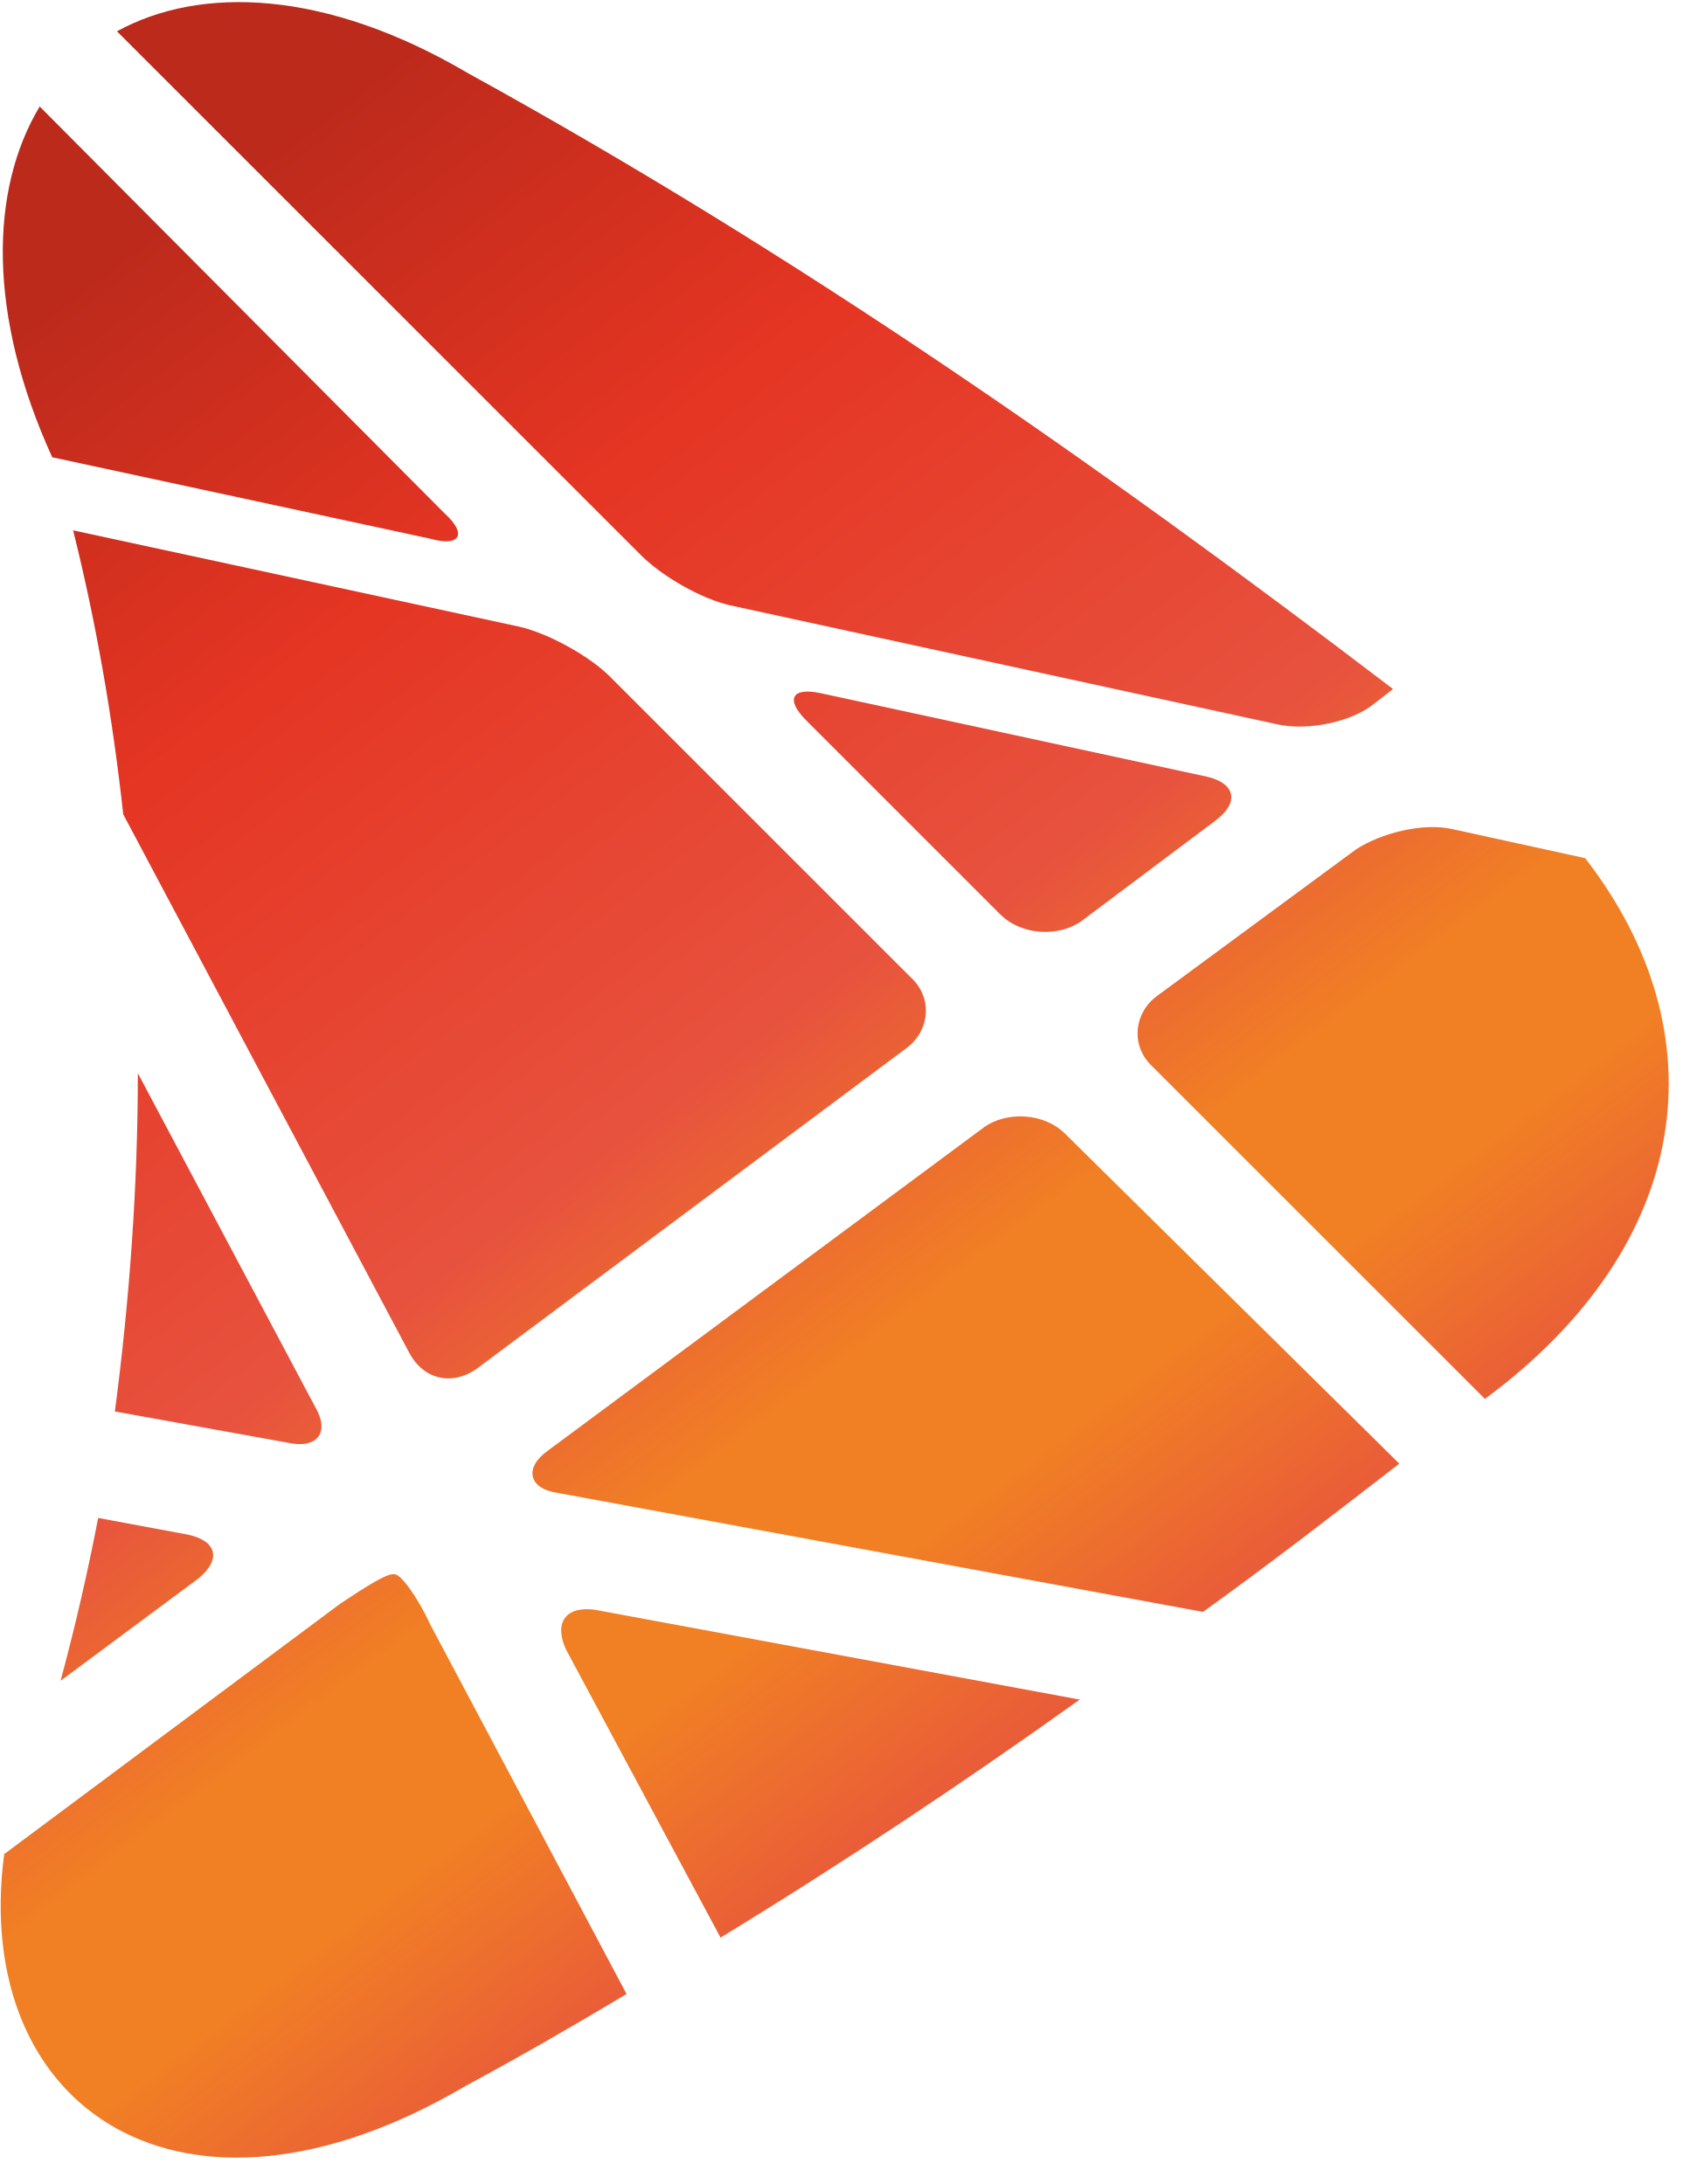
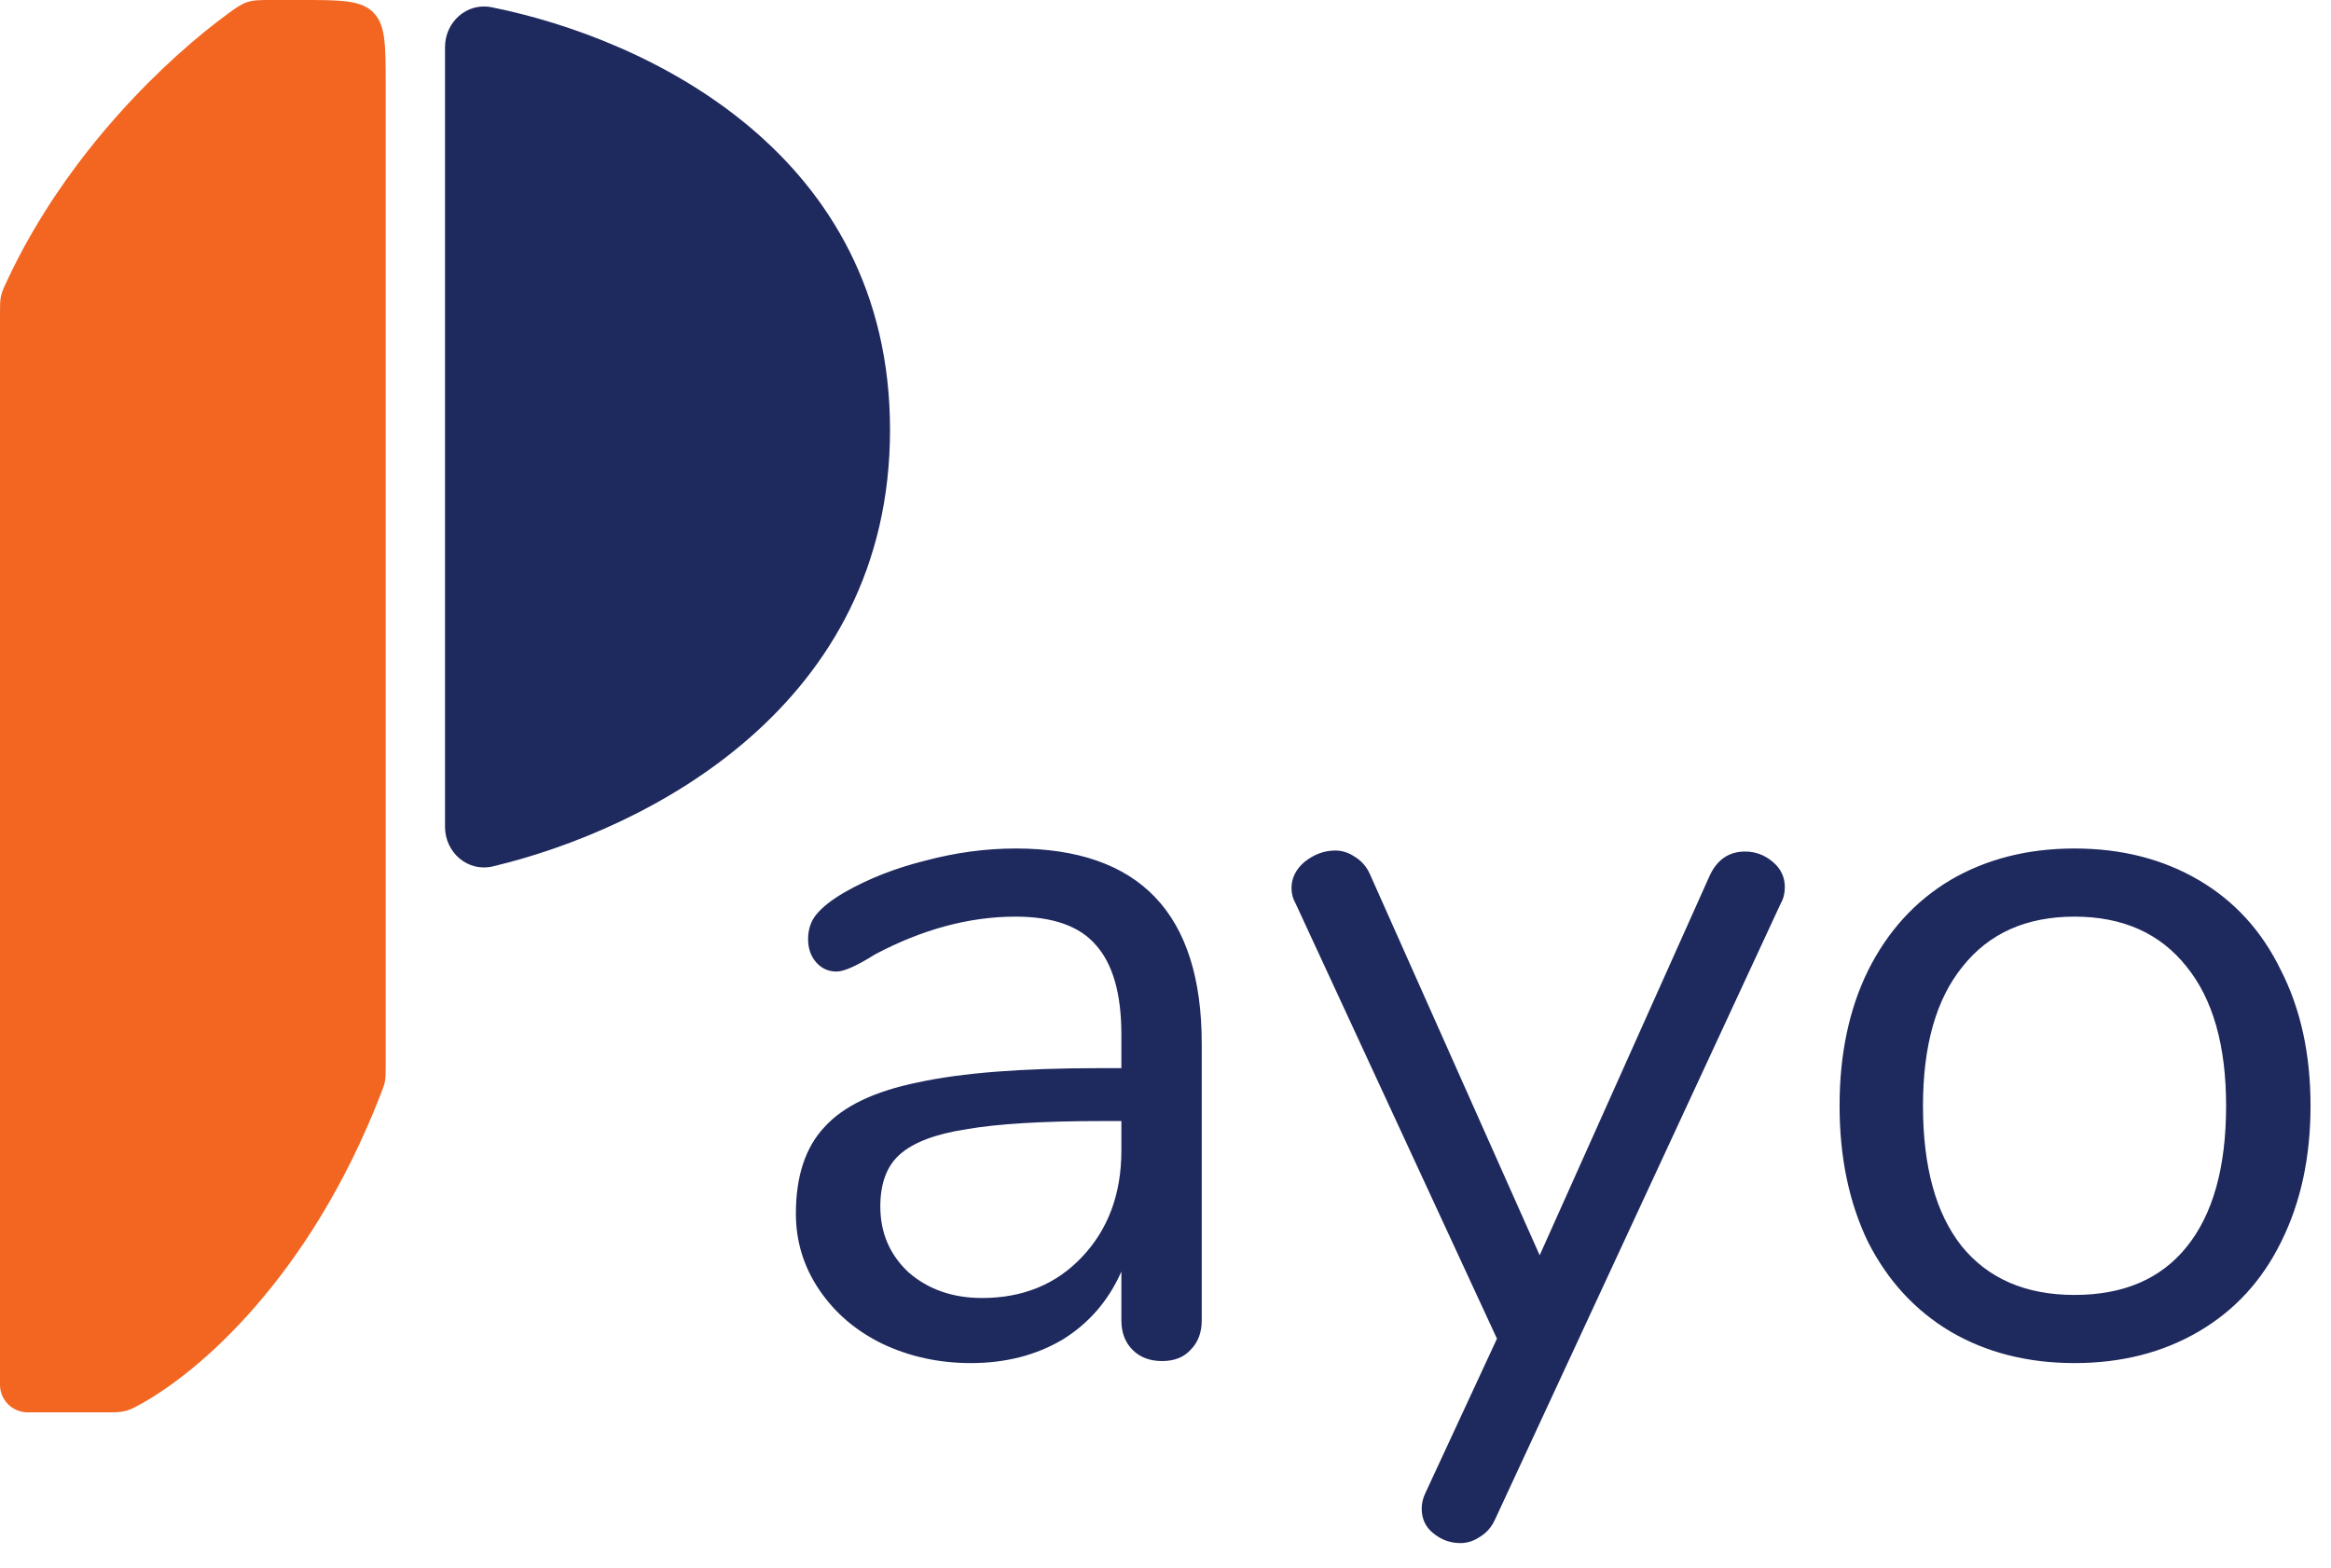
- <svg xmlns="http://www.w3.org/2000/svg" version="1.1" id="Layer_1" x="0px" y="0px" viewBox="0 0 80.9 104.6" style="enable-background:new 0 0 80.9 104.6;" xml:space="preserve">
-   <style type="text/css">
- 	.st0{fill:url(#SVGID_1_);}
- 	.st1{fill:url(#SVGID_2_);}
- 	.st2{fill:url(#SVGID_3_);}
- 	.st3{fill:url(#SVGID_4_);}
- 	.st4{fill:url(#SVGID_5_);}
- 	.st5{fill:url(#SVGID_6_);}
- 	.st6{fill:url(#SVGID_7_);}
- 	.st7{fill:url(#SVGID_8_);}
- 	.st8{fill:url(#SVGID_9_);}
- 	.st9{fill:url(#SVGID_10_);}
- </style>
-   <g>
-     <linearGradient id="SVGID_1_" gradientUnits="userSpaceOnUse" x1="-9.342" y1="17.536" x2="45.327" y2="90.085">
-       <stop offset="0" style="stop-color:#BC2A1B" />
-       <stop offset="0.25" style="stop-color:#E53523" />
-       <stop offset="0.571" style="stop-color:#E7523E" />
-       <stop offset="0.735" style="stop-color:#F18024" />
-       <stop offset="0.834" style="stop-color:#F18024" />
-       <stop offset="1" style="stop-color:#E7523E" />
-     </linearGradient>
-     <path class="st0" d="M27.1,79l7.4,13.8c5.9-3.6,11.6-7.4,17.2-11.4l-23.2-4.3C27.1,76.9,26.5,77.7,27.1,79z" />
-     <linearGradient id="SVGID_2_" gradientUnits="userSpaceOnUse" x1="-28.606" y1="34.997" x2="23.808" y2="104.553">
-       <stop offset="0" style="stop-color:#BC2A1B" />
-       <stop offset="0.25" style="stop-color:#E53523" />
-       <stop offset="0.571" style="stop-color:#E7523E" />
-       <stop offset="0.735" style="stop-color:#F18024" />
-       <stop offset="0.834" style="stop-color:#F18024" />
-       <stop offset="1" style="stop-color:#E7523E" />
-     </linearGradient>
-     <path class="st1" d="M18.9,75.4c-0.3-0.1-1.4,0.6-2.6,1.4l-16.1,12c-1.6,12.2,8.5,19.1,22.1,11.1c2.6-1.4,5.2-2.9,7.7-4.4   l-9.4-17.7C20,76.5,19.2,75.4,18.9,75.4z" />
-     <linearGradient id="SVGID_3_" gradientUnits="userSpaceOnUse" x1="28.863" y1="-2.575" x2="80.04" y2="65.339">
-       <stop offset="0" style="stop-color:#BC2A1B" />
-       <stop offset="0.25" style="stop-color:#E53523" />
-       <stop offset="0.571" style="stop-color:#E7523E" />
-       <stop offset="0.735" style="stop-color:#F18024" />
-       <stop offset="0.834" style="stop-color:#F18024" />
-       <stop offset="1" style="stop-color:#E7523E" />
-     </linearGradient>
-     <path class="st2" d="M64.9,40.7l-9.5,7c-1.1,0.8-1.3,2.4-0.2,3.4l15.9,15.9c10-7.4,11.3-17.5,4.8-25.9l-6.4-1.4   C68.1,39.4,66.1,39.9,64.9,40.7z" />
-     <linearGradient id="SVGID_4_" gradientUnits="userSpaceOnUse" x1="3.474" y1="13.817" x2="55.502" y2="82.861">
-       <stop offset="0" style="stop-color:#BC2A1B" />
-       <stop offset="0.25" style="stop-color:#E53523" />
-       <stop offset="0.571" style="stop-color:#E7523E" />
-       <stop offset="0.735" style="stop-color:#F18024" />
-       <stop offset="0.834" style="stop-color:#F18024" />
-       <stop offset="1" style="stop-color:#E7523E" />
-     </linearGradient>
-     <path class="st3" d="M51,54.3c-1-1-2.8-1.1-3.9-0.3L26.2,69.5c-1.1,0.8-0.9,1.8,0.5,2l30.9,5.7c3.2-2.3,6.3-4.7,9.4-7.1L51,54.3z" />
-     <linearGradient id="SVGID_5_" gradientUnits="userSpaceOnUse" x1="21.366" y1="-9.710155e-02" x2="74.437" y2="70.33">
-       <stop offset="0" style="stop-color:#BC2A1B" />
-       <stop offset="0.25" style="stop-color:#E53523" />
-       <stop offset="0.571" style="stop-color:#E7523E" />
-       <stop offset="0.735" style="stop-color:#F18024" />
-       <stop offset="0.834" style="stop-color:#F18024" />
-       <stop offset="1" style="stop-color:#E7523E" />
-     </linearGradient>
-     <path class="st4" d="M57.8,37.2l-18.5-4c-1.4-0.3-1.7,0.3-0.7,1.3l9.3,9.3c1,1,2.8,1.1,3.9,0.3l6.4-4.8   C59.4,38.4,59.1,37.5,57.8,37.2z" />
-     <linearGradient id="SVGID_6_" gradientUnits="userSpaceOnUse" x1="4.155" y1="12.905" x2="56.68" y2="82.607">
-       <stop offset="0" style="stop-color:#BC2A1B" />
-       <stop offset="0.25" style="stop-color:#E53523" />
-       <stop offset="0.571" style="stop-color:#E7523E" />
-       <stop offset="0.735" style="stop-color:#F18024" />
-       <stop offset="0.834" style="stop-color:#F18024" />
-       <stop offset="1" style="stop-color:#E7523E" />
-     </linearGradient>
-     <path class="st5" d="M21.3,24.6L1.9,5.1c-2.4,4-2.5,10,0.6,16.8l18.1,3.9C22,26.2,22.4,25.6,21.3,24.6z" />
-     <linearGradient id="SVGID_7_" gradientUnits="userSpaceOnUse" x1="-17.613" y1="28.111" x2="34.03" y2="96.643">
-       <stop offset="0" style="stop-color:#BC2A1B" />
-       <stop offset="0.25" style="stop-color:#E53523" />
-       <stop offset="0.571" style="stop-color:#E7523E" />
-       <stop offset="0.735" style="stop-color:#F18024" />
-       <stop offset="0.834" style="stop-color:#F18024" />
-       <stop offset="1" style="stop-color:#E7523E" />
-     </linearGradient>
-     <path class="st6" d="M15.1,67.4L6.6,51.4c0,5.4-0.4,10.9-1.1,16.2l8.3,1.5C15.2,69.4,15.8,68.6,15.1,67.4z" />
-     <linearGradient id="SVGID_8_" gradientUnits="userSpaceOnUse" x1="22.727" y1="-0.549" x2="76.225" y2="70.444">
-       <stop offset="0" style="stop-color:#BC2A1B" />
-       <stop offset="0.25" style="stop-color:#E53523" />
-       <stop offset="0.571" style="stop-color:#E7523E" />
-       <stop offset="0.735" style="stop-color:#F18024" />
-       <stop offset="0.834" style="stop-color:#F18024" />
-       <stop offset="1" style="stop-color:#E7523E" />
-     </linearGradient>
-     <path class="st7" d="M35,29l26.2,5.7c1.4,0.3,3.5-0.1,4.6-1l0.9-0.7C52.4,22.1,38.2,12.2,22.4,3.5c-6.8-4-12.8-4.2-16.8-2   l25.1,25.1C31.7,27.6,33.6,28.7,35,29z" />
-     <linearGradient id="SVGID_9_" gradientUnits="userSpaceOnUse" x1="-25.108" y1="35.47" x2="24.506" y2="101.309">
-       <stop offset="0" style="stop-color:#BC2A1B" />
-       <stop offset="0.25" style="stop-color:#E53523" />
-       <stop offset="0.571" style="stop-color:#E7523E" />
-       <stop offset="0.735" style="stop-color:#F18024" />
-       <stop offset="0.834" style="stop-color:#F18024" />
-       <stop offset="1" style="stop-color:#E7523E" />
-     </linearGradient>
-     <path class="st8" d="M9,73.5l-4.3-0.8c-0.5,2.6-1.1,5.2-1.8,7.8l6.6-4.9C10.6,74.7,10.4,73.8,9,73.5z" />
-     <linearGradient id="SVGID_10_" gradientUnits="userSpaceOnUse" x1="0.707" y1="14.806" x2="52.562" y2="83.62">
-       <stop offset="0" style="stop-color:#BC2A1B" />
-       <stop offset="0.25" style="stop-color:#E53523" />
-       <stop offset="0.571" style="stop-color:#E7523E" />
-       <stop offset="0.735" style="stop-color:#F18024" />
-       <stop offset="0.834" style="stop-color:#F18024" />
-       <stop offset="1" style="stop-color:#E7523E" />
-     </linearGradient>
-     <path class="st9" d="M19.6,64.8c0.7,1.3,2.1,1.6,3.3,0.7l20.5-15.3c1.1-0.8,1.3-2.4,0.2-3.4L29.2,32.4c-1-1-3-2.1-4.4-2.4L3.5,25.4   c1.1,4.4,1.9,9,2.4,13.6L19.6,64.8z" />
-   </g>
+ <svg xmlns="http://www.w3.org/2000/svg" width="55" height="37" viewBox="0 0 55 37" fill="none">
+   <path d="M10.5 1.113L10.5 19.511C10.5 20.12 11.039 20.588 11.631 20.446C15.316 19.565 21 16.645 21 10.144C21 3.625 15.283 0.911 11.599 0.171C11.016 0.054 10.5 0.519 10.5 1.113Z" fill="#1E295D" />
+   <path d="M2.52 33.33H0.65C0.291 33.33 0 33.039 0 32.68V7.408C0 7.198 0 7.093 0.024 6.986C0.048 6.879 0.088 6.792 0.169 6.619C1.588 3.581 3.977 1.346 5.373 0.327C5.581 0.175 5.686 0.099 5.837 0.049C5.988 0 6.135 0 6.43 0H7.1C8.043 0 8.514 0 8.807 0.293C9.1 0.586 9.1 1.057 9.1 2V25.155C9.1 25.335 9.1 25.426 9.083 25.517C9.066 25.609 9.035 25.688 8.973 25.846C7.298 30.151 4.693 32.391 3.288 33.153C3.147 33.23 3.076 33.268 2.955 33.299C2.834 33.33 2.729 33.33 2.52 33.33Z" fill="#F26622" />
+   <path d="M23.963 20.024C26.891 20.024 28.355 21.56 28.355 24.632V31.16C28.355 31.448 28.267 31.68 28.091 31.856C27.931 32.032 27.707 32.12 27.419 32.12C27.131 32.12 26.899 32.032 26.723 31.856C26.547 31.68 26.459 31.448 26.459 31.16V30.008C26.155 30.696 25.691 31.232 25.067 31.616C24.443 31.984 23.723 32.168 22.907 32.168C22.155 32.168 21.459 32.016 20.819 31.712C20.195 31.408 19.699 30.984 19.331 30.44C18.963 29.896 18.779 29.296 18.779 28.64C18.779 27.76 19.003 27.08 19.451 26.6C19.899 26.104 20.635 25.752 21.659 25.544C22.683 25.32 24.107 25.208 25.931 25.208H26.459V24.416C26.459 23.456 26.259 22.752 25.859 22.304C25.475 21.856 24.843 21.632 23.963 21.632C22.875 21.632 21.771 21.928 20.651 22.52C20.219 22.792 19.915 22.928 19.739 22.928C19.547 22.928 19.387 22.856 19.259 22.712C19.131 22.568 19.067 22.384 19.067 22.16C19.067 21.936 19.131 21.744 19.259 21.584C19.403 21.408 19.627 21.232 19.931 21.056C20.491 20.736 21.123 20.488 21.827 20.312C22.547 20.12 23.259 20.024 23.963 20.024ZM23.171 30.632C24.131 30.632 24.915 30.312 25.523 29.672C26.147 29.016 26.459 28.176 26.459 27.152V26.456H26.027C24.619 26.456 23.547 26.52 22.811 26.648C22.075 26.76 21.547 26.96 21.227 27.248C20.923 27.52 20.771 27.928 20.771 28.472C20.771 29.096 20.995 29.616 21.443 30.032C21.907 30.432 22.483 30.632 23.171 30.632ZM40.337 20.672C40.513 20.288 40.793 20.096 41.177 20.096C41.417 20.096 41.633 20.176 41.825 20.336C42.017 20.496 42.113 20.696 42.113 20.936C42.113 21.08 42.081 21.208 42.017 21.32L35.273 35.864C35.193 36.04 35.073 36.176 34.913 36.272C34.769 36.368 34.617 36.416 34.457 36.416C34.217 36.416 34.001 36.336 33.809 36.176C33.633 36.032 33.545 35.84 33.545 35.6C33.545 35.472 33.577 35.344 33.641 35.216L35.321 31.592L30.569 21.32C30.505 21.208 30.473 21.088 30.473 20.96C30.473 20.72 30.577 20.512 30.785 20.336C31.009 20.16 31.249 20.072 31.505 20.072C31.665 20.072 31.817 20.12 31.961 20.216C32.121 20.312 32.241 20.448 32.321 20.624L36.329 29.624L40.337 20.672ZM48.949 32.168C47.845 32.168 46.869 31.92 46.021 31.424C45.189 30.928 44.541 30.224 44.077 29.312C43.629 28.384 43.405 27.312 43.405 26.096C43.405 24.88 43.629 23.816 44.077 22.904C44.541 21.976 45.189 21.264 46.021 20.768C46.869 20.272 47.845 20.024 48.949 20.024C50.053 20.024 51.029 20.272 51.877 20.768C52.725 21.264 53.373 21.976 53.821 22.904C54.285 23.816 54.517 24.88 54.517 26.096C54.517 27.312 54.285 28.384 53.821 29.312C53.373 30.224 52.725 30.928 51.877 31.424C51.029 31.92 50.053 32.168 48.949 32.168ZM48.949 30.56C50.101 30.56 50.981 30.184 51.589 29.432C52.213 28.664 52.525 27.552 52.525 26.096C52.525 24.672 52.213 23.576 51.589 22.808C50.965 22.024 50.085 21.632 48.949 21.632C47.813 21.632 46.933 22.024 46.309 22.808C45.685 23.576 45.373 24.672 45.373 26.096C45.373 27.536 45.677 28.64 46.285 29.408C46.909 30.176 47.797 30.56 48.949 30.56Z" fill="#1E295D" />
</svg>
